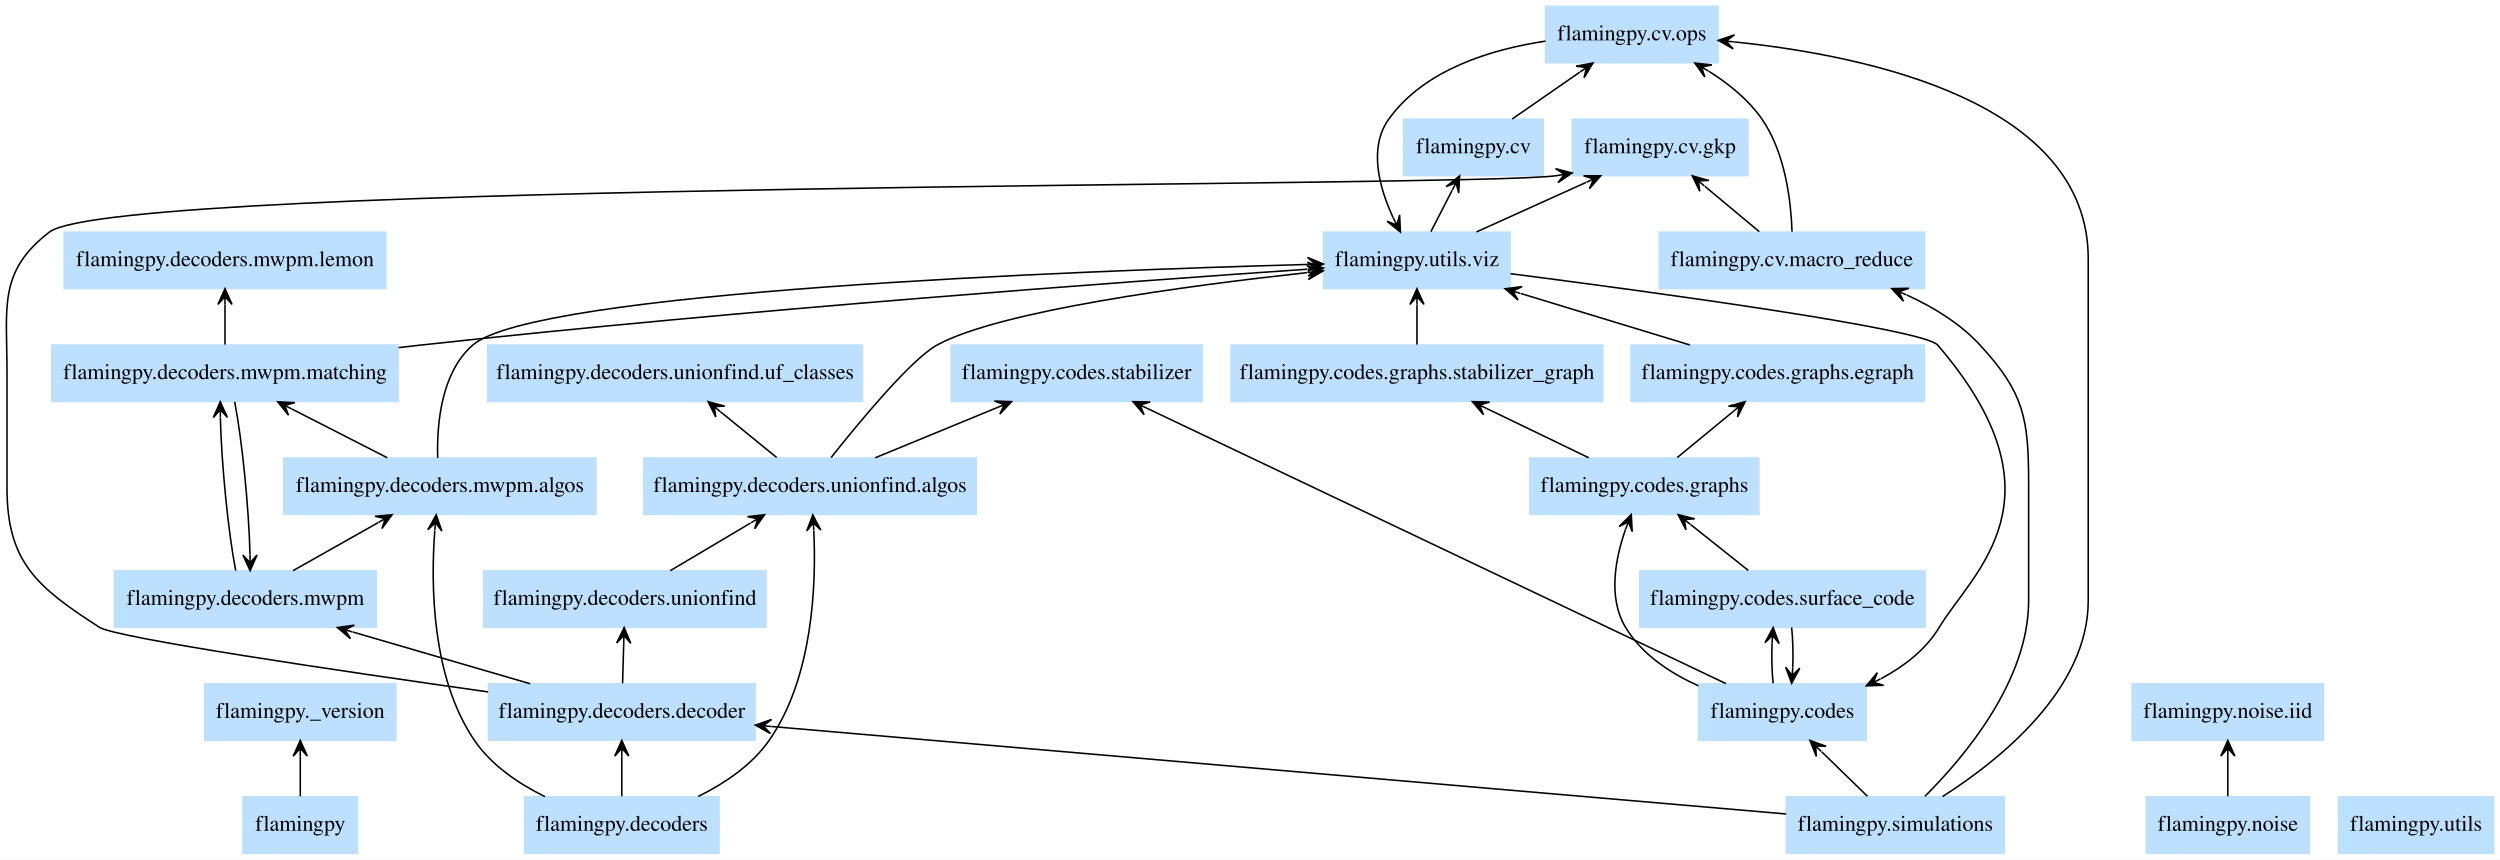
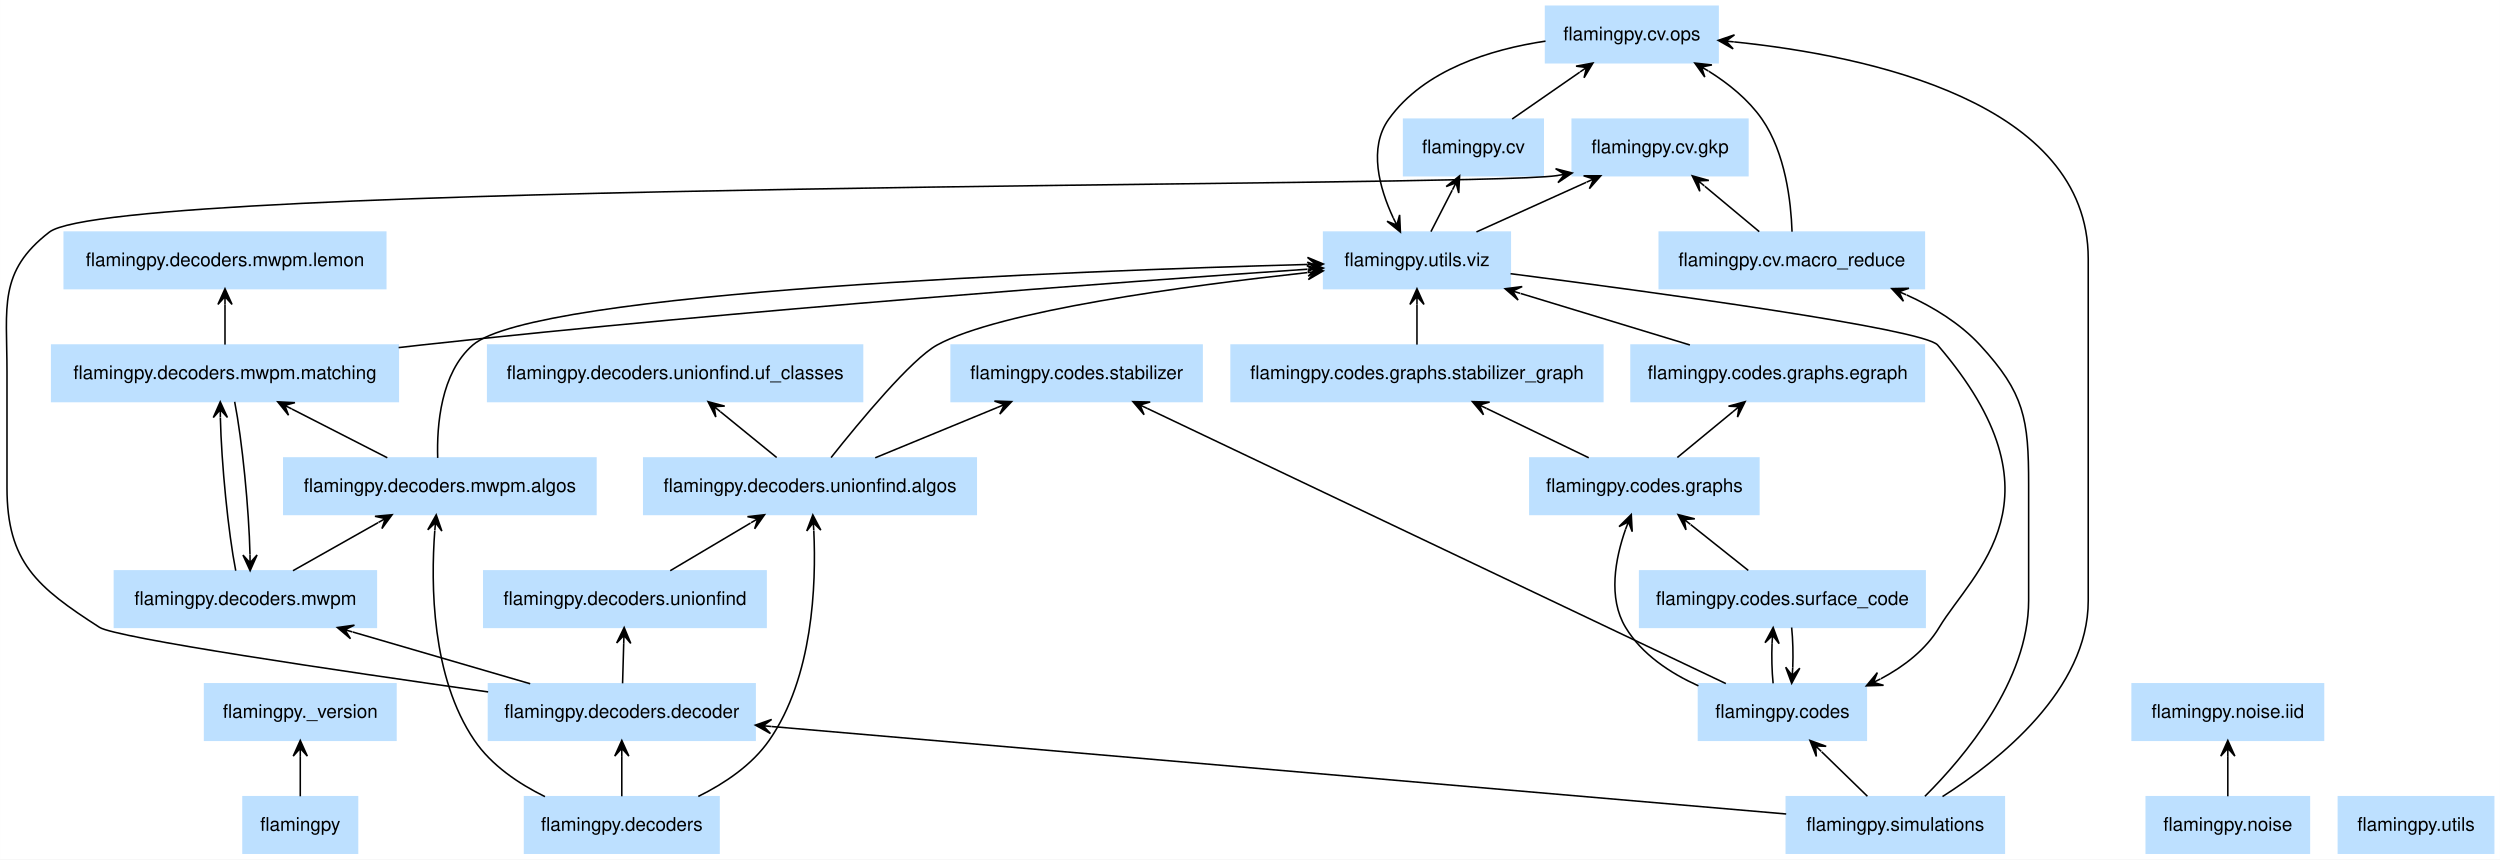
<svg xmlns="http://www.w3.org/2000/svg" width="1594pt" height="548pt" viewBox="0.00 0.00 1593.91 548.00">
  <g id="graph0" class="graph" transform="scale(1 1) rotate(0) translate(4 544)">
    <polygon fill="white" stroke="transparent" points="-4,4 -4,-544 1589.91,-544 1589.91,4 -4,4" />
    <g id="node1" class="node">
      <polygon fill="#bde0ff" stroke="#bde0ff" points="223.91,-36 150.91,-36 150.91,0 223.91,0 223.91,-36" />
-       <text text-anchor="middle" x="187.41" y="-14.3" font-family="Times,serif" font-size="14.00">flamingpy</text>
+       <text text-anchor="middle" x="187.41" y="-14.3" font-family="Helvetica,sans-serif" font-size="12.00">flamingpy</text>
    </g>
    <g id="node2" class="node">
      <polygon fill="#bde0ff" stroke="#bde0ff" points="248.41,-108 126.41,-108 126.41,-72 248.41,-72 248.41,-108" />
-       <text text-anchor="middle" x="187.41" y="-86.3" font-family="Times,serif" font-size="14.00">flamingpy._version</text>
+       <text text-anchor="middle" x="187.41" y="-86.3" font-family="Helvetica,sans-serif" font-size="12.00">flamingpy._version</text>
    </g>
    <g id="edge1" class="edge">
      <path fill="none" stroke="black" d="M187.41,-36.3C187.41,-44.02 187.41,-53.29 187.41,-61.89" />
      <polygon fill="black" stroke="black" points="187.41,-71.9 182.91,-61.9 187.41,-66.9 187.41,-61.9 187.41,-61.9 187.41,-61.9 187.41,-66.9 191.91,-61.9 187.41,-71.9 187.41,-71.9" />
    </g>
    <g id="node3" class="node">
      <polygon fill="#bde0ff" stroke="#bde0ff" points="1185.91,-108 1078.91,-108 1078.91,-72 1185.91,-72 1185.91,-108" />
-       <text text-anchor="middle" x="1132.41" y="-86.3" font-family="Times,serif" font-size="14.00">flamingpy.codes</text>
+       <text text-anchor="middle" x="1132.41" y="-86.3" font-family="Helvetica,sans-serif" font-size="12.00">flamingpy.codes</text>
    </g>
    <g id="node4" class="node">
      <polygon fill="#bde0ff" stroke="#bde0ff" points="1117.41,-252 971.41,-252 971.41,-216 1117.41,-216 1117.41,-252" />
-       <text text-anchor="middle" x="1044.41" y="-230.3" font-family="Times,serif" font-size="14.00">flamingpy.codes.graphs</text>
+       <text text-anchor="middle" x="1044.41" y="-230.3" font-family="Helvetica,sans-serif" font-size="12.00">flamingpy.codes.graphs</text>
    </g>
    <g id="edge2" class="edge">
      <path fill="none" stroke="black" d="M1078.87,-106.7C1060.9,-114.81 1042.8,-126.74 1032.41,-144 1021.1,-162.8 1025.85,-187.82 1032.42,-206.54" />
      <polygon fill="black" stroke="black" points="1036.06,-215.96 1028.25,-208.25 1034.25,-211.29 1032.45,-206.63 1032.45,-206.63 1032.45,-206.63 1034.25,-211.29 1036.65,-205.01 1036.06,-215.96 1036.06,-215.96" />
    </g>
    <g id="node7" class="node">
      <polygon fill="#bde0ff" stroke="#bde0ff" points="762.41,-324 602.41,-324 602.41,-288 762.41,-288 762.41,-324" />
-       <text text-anchor="middle" x="682.41" y="-302.3" font-family="Times,serif" font-size="14.00">flamingpy.codes.stabilizer</text>
+       <text text-anchor="middle" x="682.41" y="-302.3" font-family="Helvetica,sans-serif" font-size="12.00">flamingpy.codes.stabilizer</text>
    </g>
    <g id="edge3" class="edge">
      <path fill="none" stroke="black" d="M1096.35,-108.15C1014.87,-146.9 816.73,-241.12 727.4,-283.61" />
      <polygon fill="black" stroke="black" points="718.33,-287.92 725.43,-279.56 722.85,-285.77 727.37,-283.62 727.37,-283.62 727.37,-283.62 722.85,-285.77 729.3,-287.69 718.33,-287.92 718.33,-287.92" />
    </g>
    <g id="node8" class="node">
      <polygon fill="#bde0ff" stroke="#bde0ff" points="1223.41,-180 1041.41,-180 1041.41,-144 1223.41,-144 1223.41,-180" />
-       <text text-anchor="middle" x="1132.41" y="-158.3" font-family="Times,serif" font-size="14.00">flamingpy.codes.surface_code</text>
+       <text text-anchor="middle" x="1132.41" y="-158.3" font-family="Helvetica,sans-serif" font-size="12.00">flamingpy.codes.surface_code</text>
    </g>
    <g id="edge4" class="edge">
      <path fill="none" stroke="black" d="M1126.49,-108.3C1125.7,-116.02 1125.47,-125.29 1125.82,-133.89" />
      <polygon fill="black" stroke="black" points="1126.52,-143.9 1121.33,-134.23 1126.17,-138.91 1125.82,-133.92 1125.82,-133.92 1125.82,-133.92 1126.17,-138.91 1130.31,-133.61 1126.52,-143.9 1126.52,-143.9" />
    </g>
    <g id="node5" class="node">
      <polygon fill="#bde0ff" stroke="#bde0ff" points="1222.91,-324 1035.91,-324 1035.91,-288 1222.91,-288 1222.91,-324" />
-       <text text-anchor="middle" x="1129.41" y="-302.3" font-family="Times,serif" font-size="14.00">flamingpy.codes.graphs.egraph</text>
+       <text text-anchor="middle" x="1129.41" y="-302.3" font-family="Helvetica,sans-serif" font-size="12.00">flamingpy.codes.graphs.egraph</text>
    </g>
    <g id="edge5" class="edge">
      <path fill="none" stroke="black" d="M1065.42,-252.3C1076.13,-261.12 1089.3,-271.97 1100.91,-281.53" />
      <polygon fill="black" stroke="black" points="1108.64,-287.9 1098.06,-285.01 1104.78,-284.72 1100.92,-281.54 1100.92,-281.54 1100.92,-281.54 1104.78,-284.72 1103.78,-278.06 1108.64,-287.9 1108.64,-287.9" />
    </g>
    <g id="node6" class="node">
      <polygon fill="#bde0ff" stroke="#bde0ff" points="1017.91,-324 780.91,-324 780.91,-288 1017.91,-288 1017.91,-324" />
-       <text text-anchor="middle" x="899.41" y="-302.3" font-family="Times,serif" font-size="14.00">flamingpy.codes.graphs.stabilizer_graph</text>
+       <text text-anchor="middle" x="899.41" y="-302.3" font-family="Helvetica,sans-serif" font-size="12.00">flamingpy.codes.graphs.stabilizer_graph</text>
    </g>
    <g id="edge6" class="edge">
      <path fill="none" stroke="black" d="M1008.94,-252.12C989.29,-261.61 964.69,-273.49 943.78,-283.58" />
      <polygon fill="black" stroke="black" points="934.77,-287.93 941.82,-279.53 939.27,-285.76 943.77,-283.58 943.77,-283.58 943.77,-283.58 939.27,-285.76 945.73,-287.64 934.77,-287.93 934.77,-287.93" />
    </g>
    <g id="node26" class="node">
      <polygon fill="#bde0ff" stroke="#bde0ff" points="958.91,-396 839.91,-396 839.91,-360 958.91,-360 958.91,-396" />
-       <text text-anchor="middle" x="899.41" y="-374.3" font-family="Times,serif" font-size="14.00">flamingpy.utils.viz</text>
+       <text text-anchor="middle" x="899.41" y="-374.3" font-family="Helvetica,sans-serif" font-size="12.00">flamingpy.utils.viz</text>
    </g>
    <g id="edge7" class="edge">
      <path fill="none" stroke="black" d="M1073.44,-324.03C1040.89,-333.94 999.67,-346.49 965.52,-356.88" />
      <polygon fill="black" stroke="black" points="955.63,-359.89 963.89,-352.67 960.42,-358.43 965.2,-356.98 965.2,-356.98 965.2,-356.98 960.42,-358.43 966.51,-361.28 955.63,-359.89 955.63,-359.89" />
    </g>
    <g id="edge8" class="edge">
      <path fill="none" stroke="black" d="M899.41,-324.3C899.41,-332.02 899.41,-341.29 899.41,-349.89" />
      <polygon fill="black" stroke="black" points="899.41,-359.9 894.91,-349.9 899.41,-354.9 899.41,-349.9 899.41,-349.9 899.41,-349.9 899.41,-354.9 903.91,-349.9 899.41,-359.9 899.41,-359.9" />
    </g>
    <g id="edge9" class="edge">
      <path fill="none" stroke="black" d="M1138.31,-143.9C1139.11,-136.21 1139.35,-126.95 1139.01,-118.33" />
      <polygon fill="black" stroke="black" points="1138.33,-108.3 1143.5,-117.97 1138.67,-113.29 1139.01,-118.28 1139.01,-118.28 1139.01,-118.28 1138.67,-113.29 1134.52,-118.59 1138.33,-108.3 1138.33,-108.3" />
    </g>
    <g id="edge10" class="edge">
      <path fill="none" stroke="black" d="M1110.66,-180.3C1099.58,-189.12 1085.94,-199.97 1073.92,-209.53" />
      <polygon fill="black" stroke="black" points="1065.91,-215.9 1070.94,-206.15 1069.83,-212.78 1073.74,-209.67 1073.74,-209.67 1073.74,-209.67 1069.83,-212.78 1076.54,-213.19 1065.91,-215.9 1065.91,-215.9" />
    </g>
    <g id="node9" class="node">
      <polygon fill="#bde0ff" stroke="#bde0ff" points="979.91,-468 890.91,-468 890.91,-432 979.91,-432 979.91,-468" />
-       <text text-anchor="middle" x="935.41" y="-446.3" font-family="Times,serif" font-size="14.00">flamingpy.cv</text>
+       <text text-anchor="middle" x="935.41" y="-446.3" font-family="Helvetica,sans-serif" font-size="12.00">flamingpy.cv</text>
    </g>
    <g id="node12" class="node">
      <polygon fill="#bde0ff" stroke="#bde0ff" points="1091.41,-540 981.41,-540 981.41,-504 1091.41,-504 1091.41,-540" />
-       <text text-anchor="middle" x="1036.41" y="-518.3" font-family="Times,serif" font-size="14.00">flamingpy.cv.ops</text>
+       <text text-anchor="middle" x="1036.41" y="-518.3" font-family="Helvetica,sans-serif" font-size="12.00">flamingpy.cv.ops</text>
    </g>
    <g id="edge11" class="edge">
      <path fill="none" stroke="black" d="M960.12,-468.12C973.08,-477.11 989.14,-488.24 1003.18,-497.97" />
      <polygon fill="black" stroke="black" points="1011.61,-503.81 1000.83,-501.81 1007.5,-500.96 1003.39,-498.11 1003.39,-498.11 1003.39,-498.11 1007.5,-500.96 1005.95,-494.42 1011.61,-503.81 1011.61,-503.81" />
    </g>
    <g id="node10" class="node">
      <polygon fill="#bde0ff" stroke="#bde0ff" points="1110.41,-468 998.41,-468 998.41,-432 1110.41,-432 1110.41,-468" />
-       <text text-anchor="middle" x="1054.41" y="-446.3" font-family="Times,serif" font-size="14.00">flamingpy.cv.gkp</text>
+       <text text-anchor="middle" x="1054.41" y="-446.3" font-family="Helvetica,sans-serif" font-size="12.00">flamingpy.cv.gkp</text>
    </g>
    <g id="node11" class="node">
      <polygon fill="#bde0ff" stroke="#bde0ff" points="1222.91,-396 1053.91,-396 1053.91,-360 1222.91,-360 1222.91,-396" />
-       <text text-anchor="middle" x="1138.41" y="-374.3" font-family="Times,serif" font-size="14.00">flamingpy.cv.macro_reduce</text>
+       <text text-anchor="middle" x="1138.41" y="-374.3" font-family="Helvetica,sans-serif" font-size="12.00">flamingpy.cv.macro_reduce</text>
    </g>
    <g id="edge12" class="edge">
      <path fill="none" stroke="black" d="M1117.65,-396.3C1107.17,-405.03 1094.3,-415.76 1082.91,-425.25" />
      <polygon fill="black" stroke="black" points="1074.94,-431.9 1079.74,-422.04 1078.78,-428.69 1082.62,-425.49 1082.62,-425.49 1082.62,-425.49 1078.78,-428.69 1085.5,-428.95 1074.94,-431.9 1074.94,-431.9" />
    </g>
    <g id="edge13" class="edge">
      <path fill="none" stroke="black" d="M1138.56,-396.27C1137.91,-415.43 1134.36,-446.45 1119.41,-468 1110.78,-480.44 1098.19,-490.62 1085.41,-498.61" />
      <polygon fill="black" stroke="black" points="1076.58,-503.79 1082.92,-494.85 1080.89,-501.26 1085.2,-498.73 1085.2,-498.73 1085.2,-498.73 1080.89,-501.26 1087.48,-502.61 1076.58,-503.79 1076.58,-503.79" />
    </g>
    <g id="edge14" class="edge">
      <path fill="none" stroke="black" d="M981.38,-517.78C946.56,-512.55 903.99,-499.58 881.41,-468 868.31,-449.68 875.44,-424.09 884.3,-405.05" />
      <polygon fill="black" stroke="black" points="888.85,-396.03 888.36,-406.98 886.59,-400.49 884.34,-404.96 884.34,-404.96 884.34,-404.96 886.59,-400.49 880.33,-402.93 888.85,-396.03 888.85,-396.03" />
    </g>
    <g id="node13" class="node">
      <polygon fill="#bde0ff" stroke="#bde0ff" points="454.41,-36 330.41,-36 330.41,0 454.41,0 454.41,-36" />
-       <text text-anchor="middle" x="392.41" y="-14.3" font-family="Times,serif" font-size="14.00">flamingpy.decoders</text>
+       <text text-anchor="middle" x="392.41" y="-14.3" font-family="Helvetica,sans-serif" font-size="12.00">flamingpy.decoders</text>
    </g>
    <g id="node14" class="node">
      <polygon fill="#bde0ff" stroke="#bde0ff" points="477.41,-108 307.41,-108 307.41,-72 477.41,-72 477.41,-108" />
-       <text text-anchor="middle" x="392.41" y="-86.3" font-family="Times,serif" font-size="14.00">flamingpy.decoders.decoder</text>
+       <text text-anchor="middle" x="392.41" y="-86.3" font-family="Helvetica,sans-serif" font-size="12.00">flamingpy.decoders.decoder</text>
    </g>
    <g id="edge15" class="edge">
      <path fill="none" stroke="black" d="M392.41,-36.3C392.41,-44.02 392.41,-53.29 392.41,-61.89" />
      <polygon fill="black" stroke="black" points="392.41,-71.9 387.91,-61.9 392.41,-66.9 392.41,-61.9 392.41,-61.9 392.41,-61.9 392.41,-66.9 396.91,-61.9 392.41,-71.9 392.41,-71.9" />
    </g>
    <g id="node16" class="node">
      <polygon fill="#bde0ff" stroke="#bde0ff" points="375.91,-252 176.91,-252 176.91,-216 375.91,-216 375.91,-252" />
-       <text text-anchor="middle" x="276.41" y="-230.3" font-family="Times,serif" font-size="14.00">flamingpy.decoders.mwpm.algos</text>
+       <text text-anchor="middle" x="276.41" y="-230.3" font-family="Helvetica,sans-serif" font-size="12.00">flamingpy.decoders.mwpm.algos</text>
    </g>
    <g id="edge16" class="edge">
      <path fill="none" stroke="black" d="M343.43,-36.06C326.59,-44.34 309.25,-56.04 298.41,-72 271.09,-112.22 270.59,-171.26 273.17,-205.55" />
      <polygon fill="black" stroke="black" points="274.09,-215.75 268.71,-206.2 273.64,-210.77 273.19,-205.79 273.19,-205.79 273.19,-205.79 273.64,-210.77 277.68,-205.39 274.09,-215.75 274.09,-215.75" />
    </g>
    <g id="node20" class="node">
      <polygon fill="#bde0ff" stroke="#bde0ff" points="618.41,-252 406.41,-252 406.41,-216 618.41,-216 618.41,-252" />
-       <text text-anchor="middle" x="512.41" y="-230.3" font-family="Times,serif" font-size="14.00">flamingpy.decoders.unionfind.algos</text>
+       <text text-anchor="middle" x="512.41" y="-230.3" font-family="Helvetica,sans-serif" font-size="12.00">flamingpy.decoders.unionfind.algos</text>
    </g>
    <g id="edge17" class="edge">
      <path fill="none" stroke="black" d="M441.18,-36.2C458,-44.5 475.38,-56.17 486.41,-72 514.32,-112.03 516.43,-171.13 514.84,-205.49" />
      <polygon fill="black" stroke="black" points="514.21,-215.71 510.33,-205.46 514.52,-210.72 514.82,-205.73 514.82,-205.73 514.82,-205.73 514.52,-210.72 519.31,-206 514.21,-215.71 514.21,-215.71" />
    </g>
    <g id="edge18" class="edge">
      <path fill="none" stroke="black" d="M307.2,-102.83C212.02,-116.29 69.83,-137.3 59.41,-144 19.5,-169.67 0.41,-185.54 0.41,-233 0.41,-233 0.41,-233 0.41,-307 0.41,-348.34 -5.32,-370.76 27.41,-396 69.72,-428.62 935.54,-424.29 988.41,-432 988.51,-432.01 988.62,-432.03 988.72,-432.05" />
      <polygon fill="black" stroke="black" points="998.41,-433.7 987.79,-436.45 993.48,-432.86 988.55,-432.02 988.55,-432.02 988.55,-432.02 993.48,-432.86 989.31,-427.58 998.41,-433.7 998.41,-433.7" />
    </g>
    <g id="node15" class="node">
      <polygon fill="#bde0ff" stroke="#bde0ff" points="235.91,-180 68.91,-180 68.91,-144 235.91,-144 235.91,-180" />
-       <text text-anchor="middle" x="152.41" y="-158.3" font-family="Times,serif" font-size="14.00">flamingpy.decoders.mwpm</text>
+       <text text-anchor="middle" x="152.41" y="-158.3" font-family="Helvetica,sans-serif" font-size="12.00">flamingpy.decoders.mwpm</text>
    </g>
    <g id="edge19" class="edge">
      <path fill="none" stroke="black" d="M334.01,-108.03C299.89,-117.99 256.66,-130.59 220.94,-141.01" />
      <polygon fill="black" stroke="black" points="211.08,-143.89 219.42,-136.77 215.88,-142.49 220.68,-141.09 220.68,-141.09 220.68,-141.09 215.88,-142.49 221.94,-145.41 211.08,-143.89 211.08,-143.89" />
    </g>
    <g id="node19" class="node">
      <polygon fill="#bde0ff" stroke="#bde0ff" points="484.41,-180 304.41,-180 304.41,-144 484.41,-144 484.41,-180" />
-       <text text-anchor="middle" x="394.41" y="-158.3" font-family="Times,serif" font-size="14.00">flamingpy.decoders.unionfind</text>
+       <text text-anchor="middle" x="394.41" y="-158.3" font-family="Helvetica,sans-serif" font-size="12.00">flamingpy.decoders.unionfind</text>
    </g>
    <g id="edge20" class="edge">
      <path fill="none" stroke="black" d="M392.91,-108.3C393.13,-116.02 393.39,-125.29 393.64,-133.89" />
      <polygon fill="black" stroke="black" points="393.92,-143.9 389.14,-134.03 393.78,-138.9 393.64,-133.9 393.64,-133.9 393.64,-133.9 393.78,-138.9 398.13,-133.77 393.92,-143.9 393.92,-143.9" />
    </g>
    <g id="edge21" class="edge">
      <path fill="none" stroke="black" d="M182.74,-180.12C199.11,-189.36 219.49,-200.87 237.06,-210.79" />
      <polygon fill="black" stroke="black" points="245.96,-215.81 235.04,-214.81 241.61,-213.35 237.25,-210.89 237.25,-210.89 237.25,-210.89 241.61,-213.35 239.46,-206.98 245.96,-215.81 245.96,-215.81" />
    </g>
    <g id="node18" class="node">
      <polygon fill="#bde0ff" stroke="#bde0ff" points="249.91,-324 28.91,-324 28.91,-288 249.91,-288 249.91,-324" />
-       <text text-anchor="middle" x="139.41" y="-302.3" font-family="Times,serif" font-size="14.00">flamingpy.decoders.mwpm.matching</text>
+       <text text-anchor="middle" x="139.41" y="-302.3" font-family="Helvetica,sans-serif" font-size="12.00">flamingpy.decoders.mwpm.matching</text>
    </g>
    <g id="edge22" class="edge">
      <path fill="none" stroke="black" d="M146.26,-180.13C141.48,-204.33 137.12,-248.79 136.46,-277.61" />
      <polygon fill="black" stroke="black" points="136.39,-287.81 131.96,-277.78 136.43,-282.81 136.46,-277.81 136.46,-277.81 136.46,-277.81 136.43,-282.81 140.96,-277.84 136.39,-287.81 136.39,-287.81" />
    </g>
    <g id="edge23" class="edge">
      <path fill="none" stroke="black" d="M242.9,-252.12C224.57,-261.49 201.67,-273.19 182.08,-283.2" />
      <polygon fill="black" stroke="black" points="173.05,-287.81 179.91,-279.25 177.51,-285.54 181.96,-283.26 181.96,-283.26 181.96,-283.26 177.51,-285.54 184.01,-287.27 173.05,-287.81 173.05,-287.81" />
    </g>
    <g id="edge24" class="edge">
      <path fill="none" stroke="black" d="M275.03,-252.04C274.41,-272.49 276.88,-306.23 297.41,-324 336.94,-358.21 679.77,-371.28 829.71,-375.39" />
      <polygon fill="black" stroke="black" points="839.73,-375.66 829.61,-379.89 834.73,-375.52 829.73,-375.39 829.73,-375.39 829.73,-375.39 834.73,-375.52 829.85,-370.89 839.73,-375.66 839.73,-375.66" />
    </g>
    <g id="node17" class="node">
      <polygon fill="#bde0ff" stroke="#bde0ff" points="241.91,-396 36.91,-396 36.91,-360 241.91,-360 241.91,-396" />
-       <text text-anchor="middle" x="139.41" y="-374.3" font-family="Times,serif" font-size="14.00">flamingpy.decoders.mwpm.lemon</text>
+       <text text-anchor="middle" x="139.41" y="-374.3" font-family="Helvetica,sans-serif" font-size="12.00">flamingpy.decoders.mwpm.lemon</text>
    </g>
    <g id="edge25" class="edge">
      <path fill="none" stroke="black" d="M145.58,-287.81C150.35,-263.58 154.71,-219.11 155.36,-190.32" />
      <polygon fill="black" stroke="black" points="155.43,-180.13 159.86,-190.16 155.4,-185.13 155.36,-190.13 155.36,-190.13 155.36,-190.13 155.4,-185.13 150.86,-190.1 155.43,-180.13 155.43,-180.13" />
    </g>
    <g id="edge26" class="edge">
      <path fill="none" stroke="black" d="M139.41,-324.3C139.41,-332.02 139.41,-341.29 139.41,-349.89" />
      <polygon fill="black" stroke="black" points="139.41,-359.9 134.91,-349.9 139.41,-354.9 139.41,-349.9 139.41,-349.9 139.41,-349.9 139.41,-354.9 143.91,-349.9 139.41,-359.9 139.41,-359.9" />
    </g>
    <g id="edge27" class="edge">
      <path fill="none" stroke="black" d="M250.13,-322.37C254.95,-322.94 259.73,-323.49 264.41,-324 469.36,-346.47 712.46,-364.32 829.53,-372.36" />
      <polygon fill="black" stroke="black" points="839.78,-373.06 829.5,-376.87 834.79,-372.72 829.8,-372.38 829.8,-372.38 829.8,-372.38 834.79,-372.72 830.11,-367.89 839.78,-373.06 839.78,-373.06" />
    </g>
    <g id="edge28" class="edge">
      <path fill="none" stroke="black" d="M423.28,-180.12C438.71,-189.28 457.89,-200.66 474.51,-210.52" />
      <polygon fill="black" stroke="black" points="483.43,-215.81 472.54,-214.58 479.13,-213.26 474.83,-210.71 474.83,-210.71 474.83,-210.71 479.13,-213.26 477.13,-206.84 483.43,-215.81 483.43,-215.81" />
    </g>
    <g id="edge29" class="edge">
      <path fill="none" stroke="black" d="M554,-252.12C577.44,-261.78 606.91,-273.91 631.71,-284.12" />
      <polygon fill="black" stroke="black" points="640.96,-287.93 630,-288.29 636.34,-286.03 631.71,-284.12 631.71,-284.12 631.71,-284.12 636.34,-286.03 633.43,-279.96 640.96,-287.93 640.96,-287.93" />
    </g>
    <g id="node21" class="node">
      <polygon fill="#bde0ff" stroke="#bde0ff" points="545.91,-324 306.91,-324 306.91,-288 545.91,-288 545.91,-324" />
-       <text text-anchor="middle" x="426.41" y="-302.3" font-family="Times,serif" font-size="14.00">flamingpy.decoders.unionfind.uf_classes</text>
+       <text text-anchor="middle" x="426.41" y="-302.3" font-family="Helvetica,sans-serif" font-size="12.00">flamingpy.decoders.unionfind.uf_classes</text>
    </g>
    <g id="edge30" class="edge">
      <path fill="none" stroke="black" d="M491.15,-252.3C480.32,-261.12 466.99,-271.97 455.25,-281.53" />
      <polygon fill="black" stroke="black" points="447.42,-287.9 452.34,-278.09 451.3,-284.74 455.18,-281.58 455.18,-281.58 455.18,-281.58 451.3,-284.74 458.02,-285.07 447.42,-287.9 447.42,-287.9" />
    </g>
    <g id="edge31" class="edge">
      <path fill="none" stroke="black" d="M525.85,-252.26C544.32,-275.52 577.11,-315.05 593.41,-324 633.05,-345.75 752.09,-361.75 829.48,-370.2" />
      <polygon fill="black" stroke="black" points="839.64,-371.29 829.22,-374.7 834.67,-370.76 829.7,-370.22 829.7,-370.22 829.7,-370.22 834.67,-370.76 830.18,-365.75 839.64,-371.29 839.64,-371.29" />
    </g>
    <g id="node22" class="node">
      <polygon fill="#bde0ff" stroke="#bde0ff" points="1468.41,-36 1364.41,-36 1364.41,0 1468.41,0 1468.41,-36" />
-       <text text-anchor="middle" x="1416.41" y="-14.3" font-family="Times,serif" font-size="14.00">flamingpy.noise</text>
+       <text text-anchor="middle" x="1416.41" y="-14.3" font-family="Helvetica,sans-serif" font-size="12.00">flamingpy.noise</text>
    </g>
    <g id="node23" class="node">
      <polygon fill="#bde0ff" stroke="#bde0ff" points="1477.41,-108 1355.41,-108 1355.41,-72 1477.41,-72 1477.41,-108" />
-       <text text-anchor="middle" x="1416.41" y="-86.3" font-family="Times,serif" font-size="14.00">flamingpy.noise.iid</text>
+       <text text-anchor="middle" x="1416.41" y="-86.3" font-family="Helvetica,sans-serif" font-size="12.00">flamingpy.noise.iid</text>
    </g>
    <g id="edge32" class="edge">
      <path fill="none" stroke="black" d="M1416.41,-36.3C1416.41,-44.02 1416.41,-53.29 1416.41,-61.89" />
      <polygon fill="black" stroke="black" points="1416.41,-71.9 1411.91,-61.9 1416.41,-66.9 1416.41,-61.9 1416.41,-61.9 1416.41,-61.9 1416.41,-66.9 1420.91,-61.9 1416.41,-71.9 1416.41,-71.9" />
    </g>
    <g id="node24" class="node">
      <polygon fill="#bde0ff" stroke="#bde0ff" points="1273.91,-36 1134.91,-36 1134.91,0 1273.91,0 1273.91,-36" />
-       <text text-anchor="middle" x="1204.41" y="-14.3" font-family="Times,serif" font-size="14.00">flamingpy.simulations</text>
+       <text text-anchor="middle" x="1204.41" y="-14.3" font-family="Helvetica,sans-serif" font-size="12.00">flamingpy.simulations</text>
    </g>
    <g id="edge33" class="edge">
      <path fill="none" stroke="black" d="M1186.61,-36.3C1177.81,-44.86 1167.03,-55.34 1157.41,-64.7" />
      <polygon fill="black" stroke="black" points="1150,-71.9 1154.04,-61.7 1153.59,-68.41 1157.17,-64.92 1157.17,-64.92 1157.17,-64.92 1153.59,-68.41 1160.31,-68.15 1150,-71.9 1150,-71.9" />
    </g>
    <g id="edge34" class="edge">
      <path fill="none" stroke="black" d="M1223.27,-36.27C1248.32,-61.18 1289.41,-109.86 1289.41,-161 1289.41,-161 1289.41,-161 1289.41,-235 1289.41,-276.89 1286.81,-293.21 1258.41,-324 1245.71,-337.77 1228.78,-348.17 1211.65,-355.93" />
      <polygon fill="black" stroke="black" points="1202.14,-359.98 1209.58,-351.92 1206.74,-358.02 1211.34,-356.06 1211.34,-356.06 1211.34,-356.06 1206.74,-358.02 1213.1,-360.2 1202.14,-359.98 1202.14,-359.98" />
    </g>
    <g id="edge35" class="edge">
      <path fill="none" stroke="black" d="M1234.5,-36.11C1270.91,-59.3 1327.41,-104.41 1327.41,-161 1327.41,-161 1327.41,-161 1327.41,-379 1327.41,-478.8 1187.46,-508.47 1101.67,-517.28" />
      <polygon fill="black" stroke="black" points="1091.49,-518.26 1101.01,-512.83 1096.46,-517.78 1101.44,-517.31 1101.44,-517.31 1101.44,-517.31 1096.46,-517.78 1101.87,-521.79 1091.49,-518.26 1091.49,-518.26" />
    </g>
    <g id="edge36" class="edge">
      <path fill="none" stroke="black" d="M1134.83,-25C989.42,-37.53 653.15,-66.52 487.76,-80.78" />
      <polygon fill="black" stroke="black" points="477.6,-81.66 487.18,-76.31 482.58,-81.23 487.57,-80.8 487.57,-80.8 487.57,-80.8 482.58,-81.23 487.95,-85.28 477.6,-81.66 477.6,-81.66" />
    </g>
    <g id="node25" class="node">
      <polygon fill="#bde0ff" stroke="#bde0ff" points="1585.91,-36 1486.91,-36 1486.91,0 1585.91,0 1585.91,-36" />
-       <text text-anchor="middle" x="1536.41" y="-14.3" font-family="Times,serif" font-size="14.00">flamingpy.utils</text>
+       <text text-anchor="middle" x="1536.41" y="-14.3" font-family="Helvetica,sans-serif" font-size="12.00">flamingpy.utils</text>
    </g>
    <g id="edge37" class="edge">
      <path fill="none" stroke="black" d="M959.07,-369.49C1052.23,-357.48 1222.59,-334.27 1231.41,-324 1315.5,-226.12 1253.79,-179.53 1232.41,-144 1223.81,-129.71 1209.92,-119.07 1195.19,-111.23" />
      <polygon fill="black" stroke="black" points="1185.95,-106.7 1196.91,-107.06 1190.44,-108.9 1194.93,-111.1 1194.93,-111.1 1194.93,-111.1 1190.44,-108.9 1192.95,-115.14 1185.95,-106.7 1185.95,-106.7" />
    </g>
    <g id="edge38" class="edge">
      <path fill="none" stroke="black" d="M908.31,-396.3C912.41,-404.27 917.36,-413.9 921.9,-422.74" />
      <polygon fill="black" stroke="black" points="926.61,-431.9 918.04,-425.06 924.33,-427.45 922.04,-423 922.04,-423 922.04,-423 924.33,-427.45 926.04,-420.94 926.61,-431.9 926.61,-431.9" />
    </g>
    <g id="edge39" class="edge">
      <path fill="none" stroke="black" d="M937.33,-396.12C958.42,-405.65 984.87,-417.59 1007.28,-427.72" />
      <polygon fill="black" stroke="black" points="1016.62,-431.93 1005.65,-431.92 1012.06,-429.87 1007.5,-427.82 1007.5,-427.82 1007.5,-427.82 1012.06,-429.87 1009.36,-423.71 1016.62,-431.93 1016.62,-431.93" />
    </g>
  </g>
</svg>
